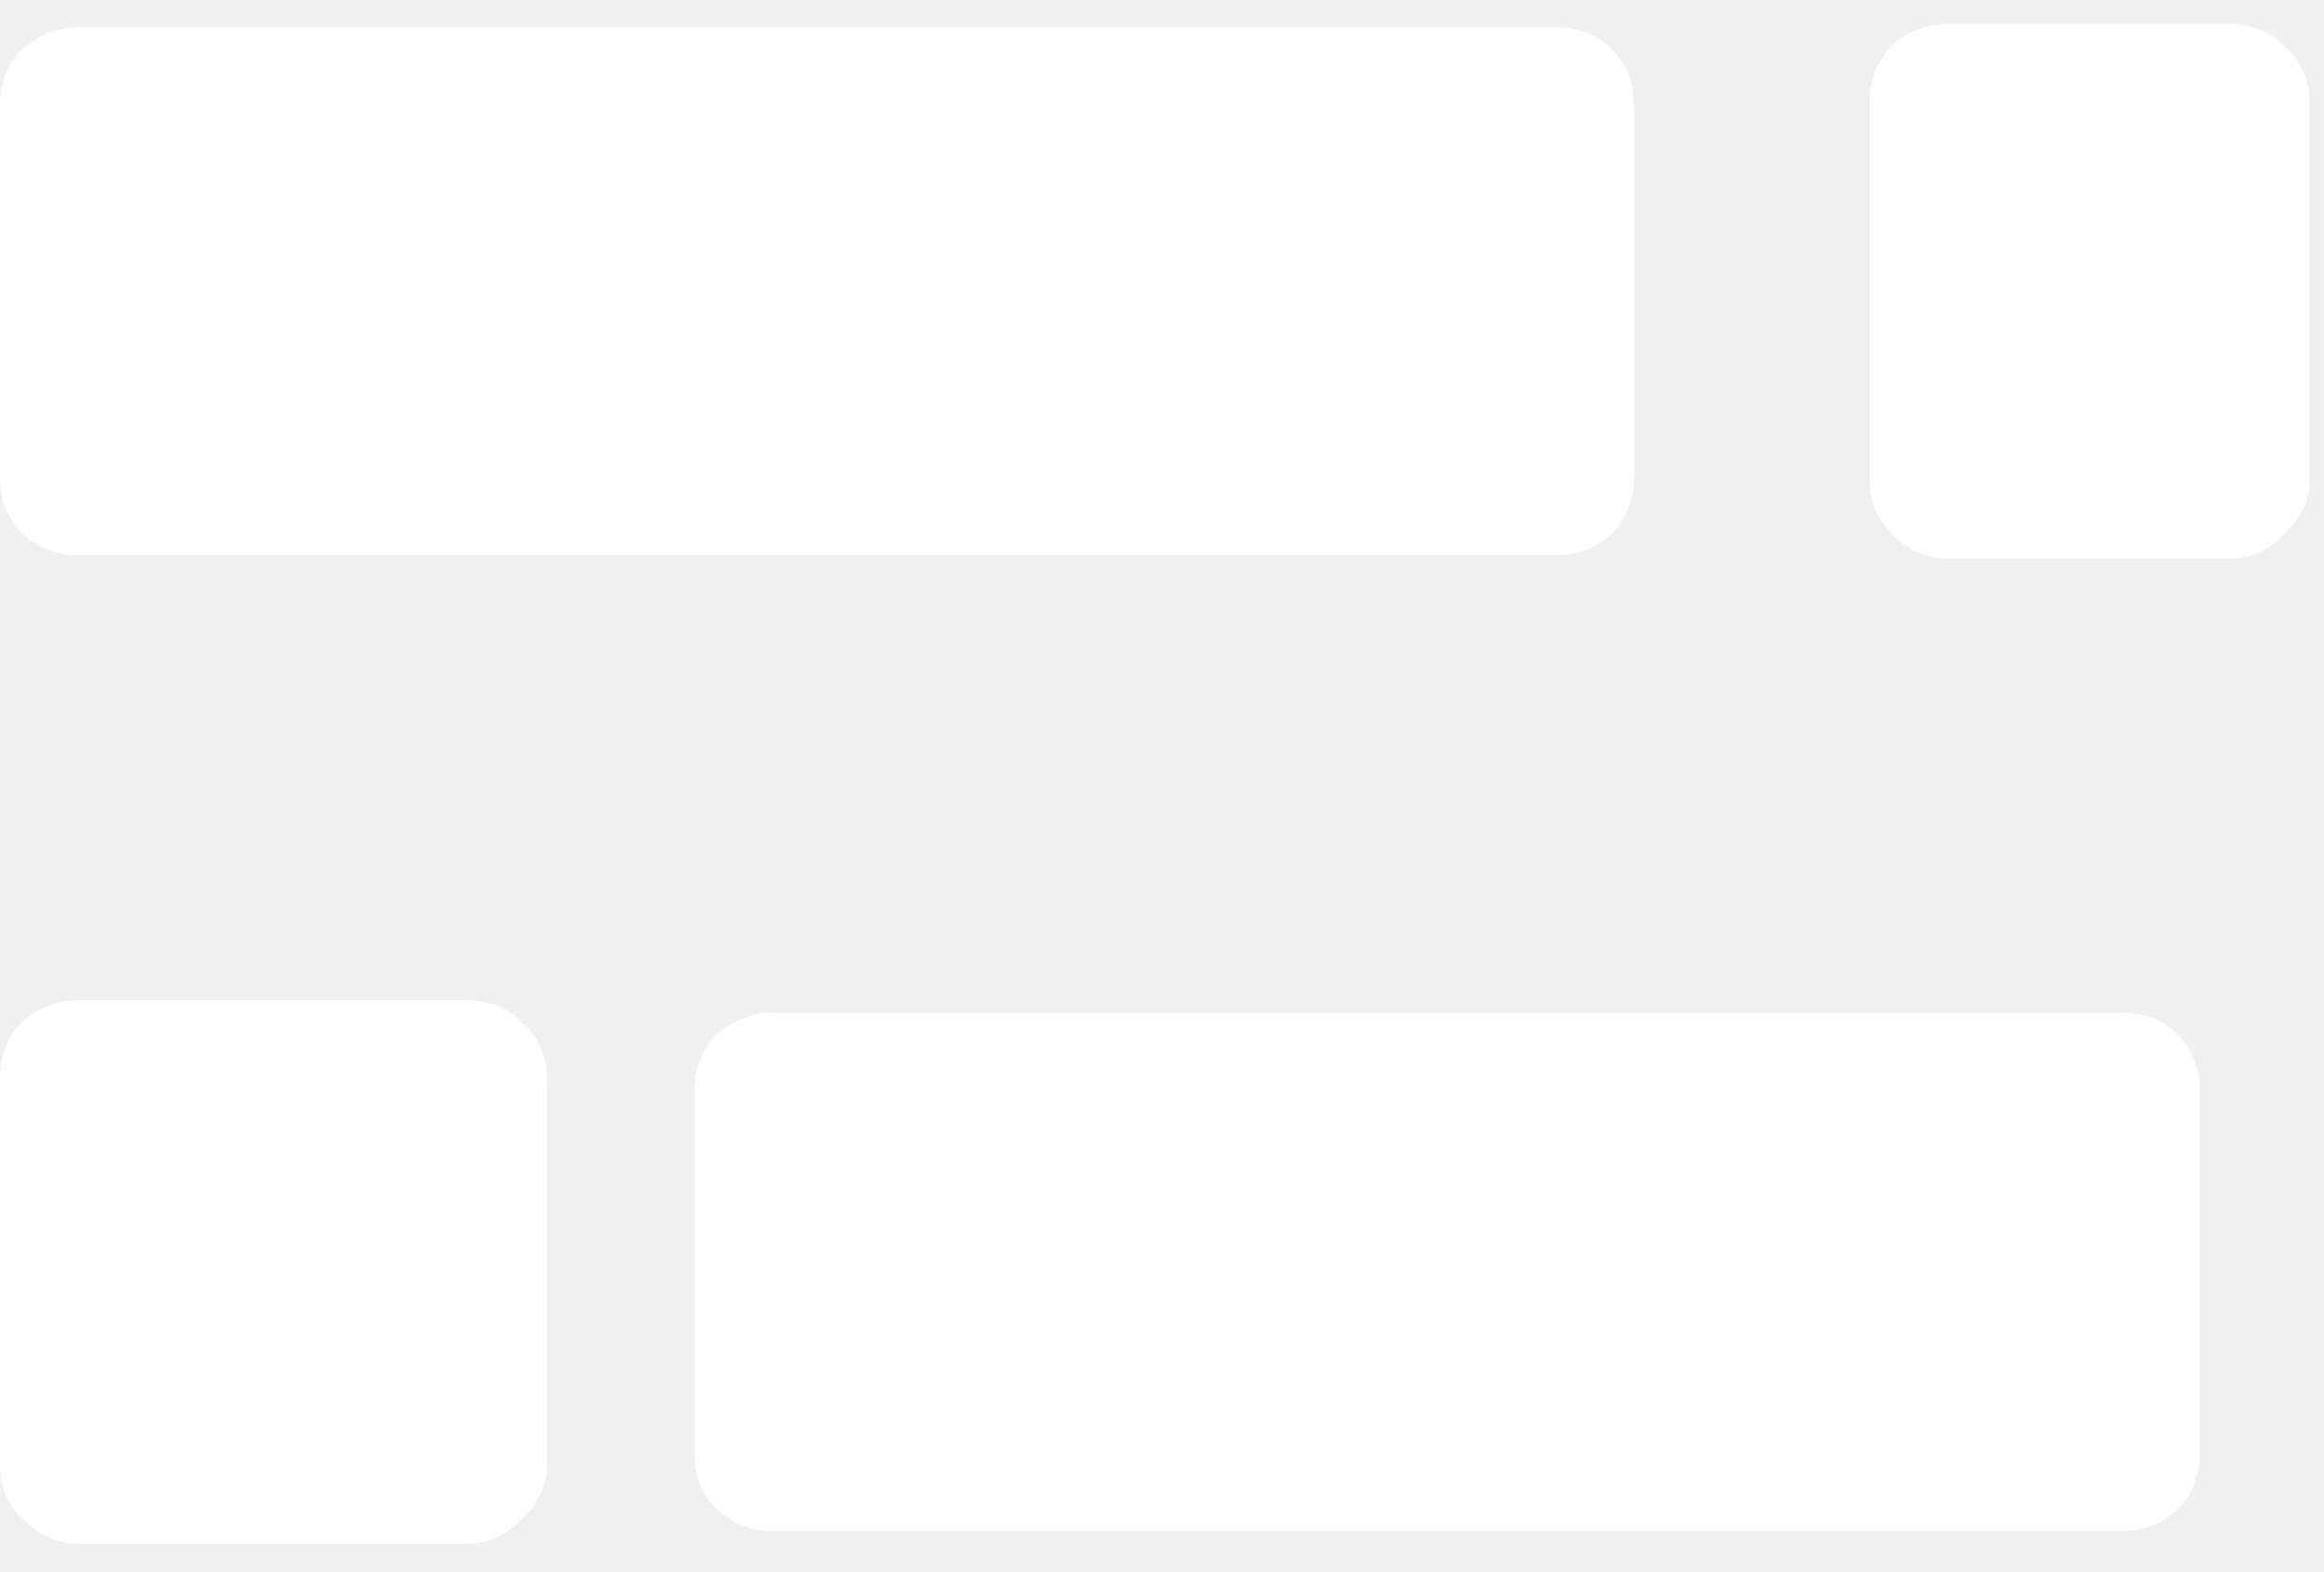
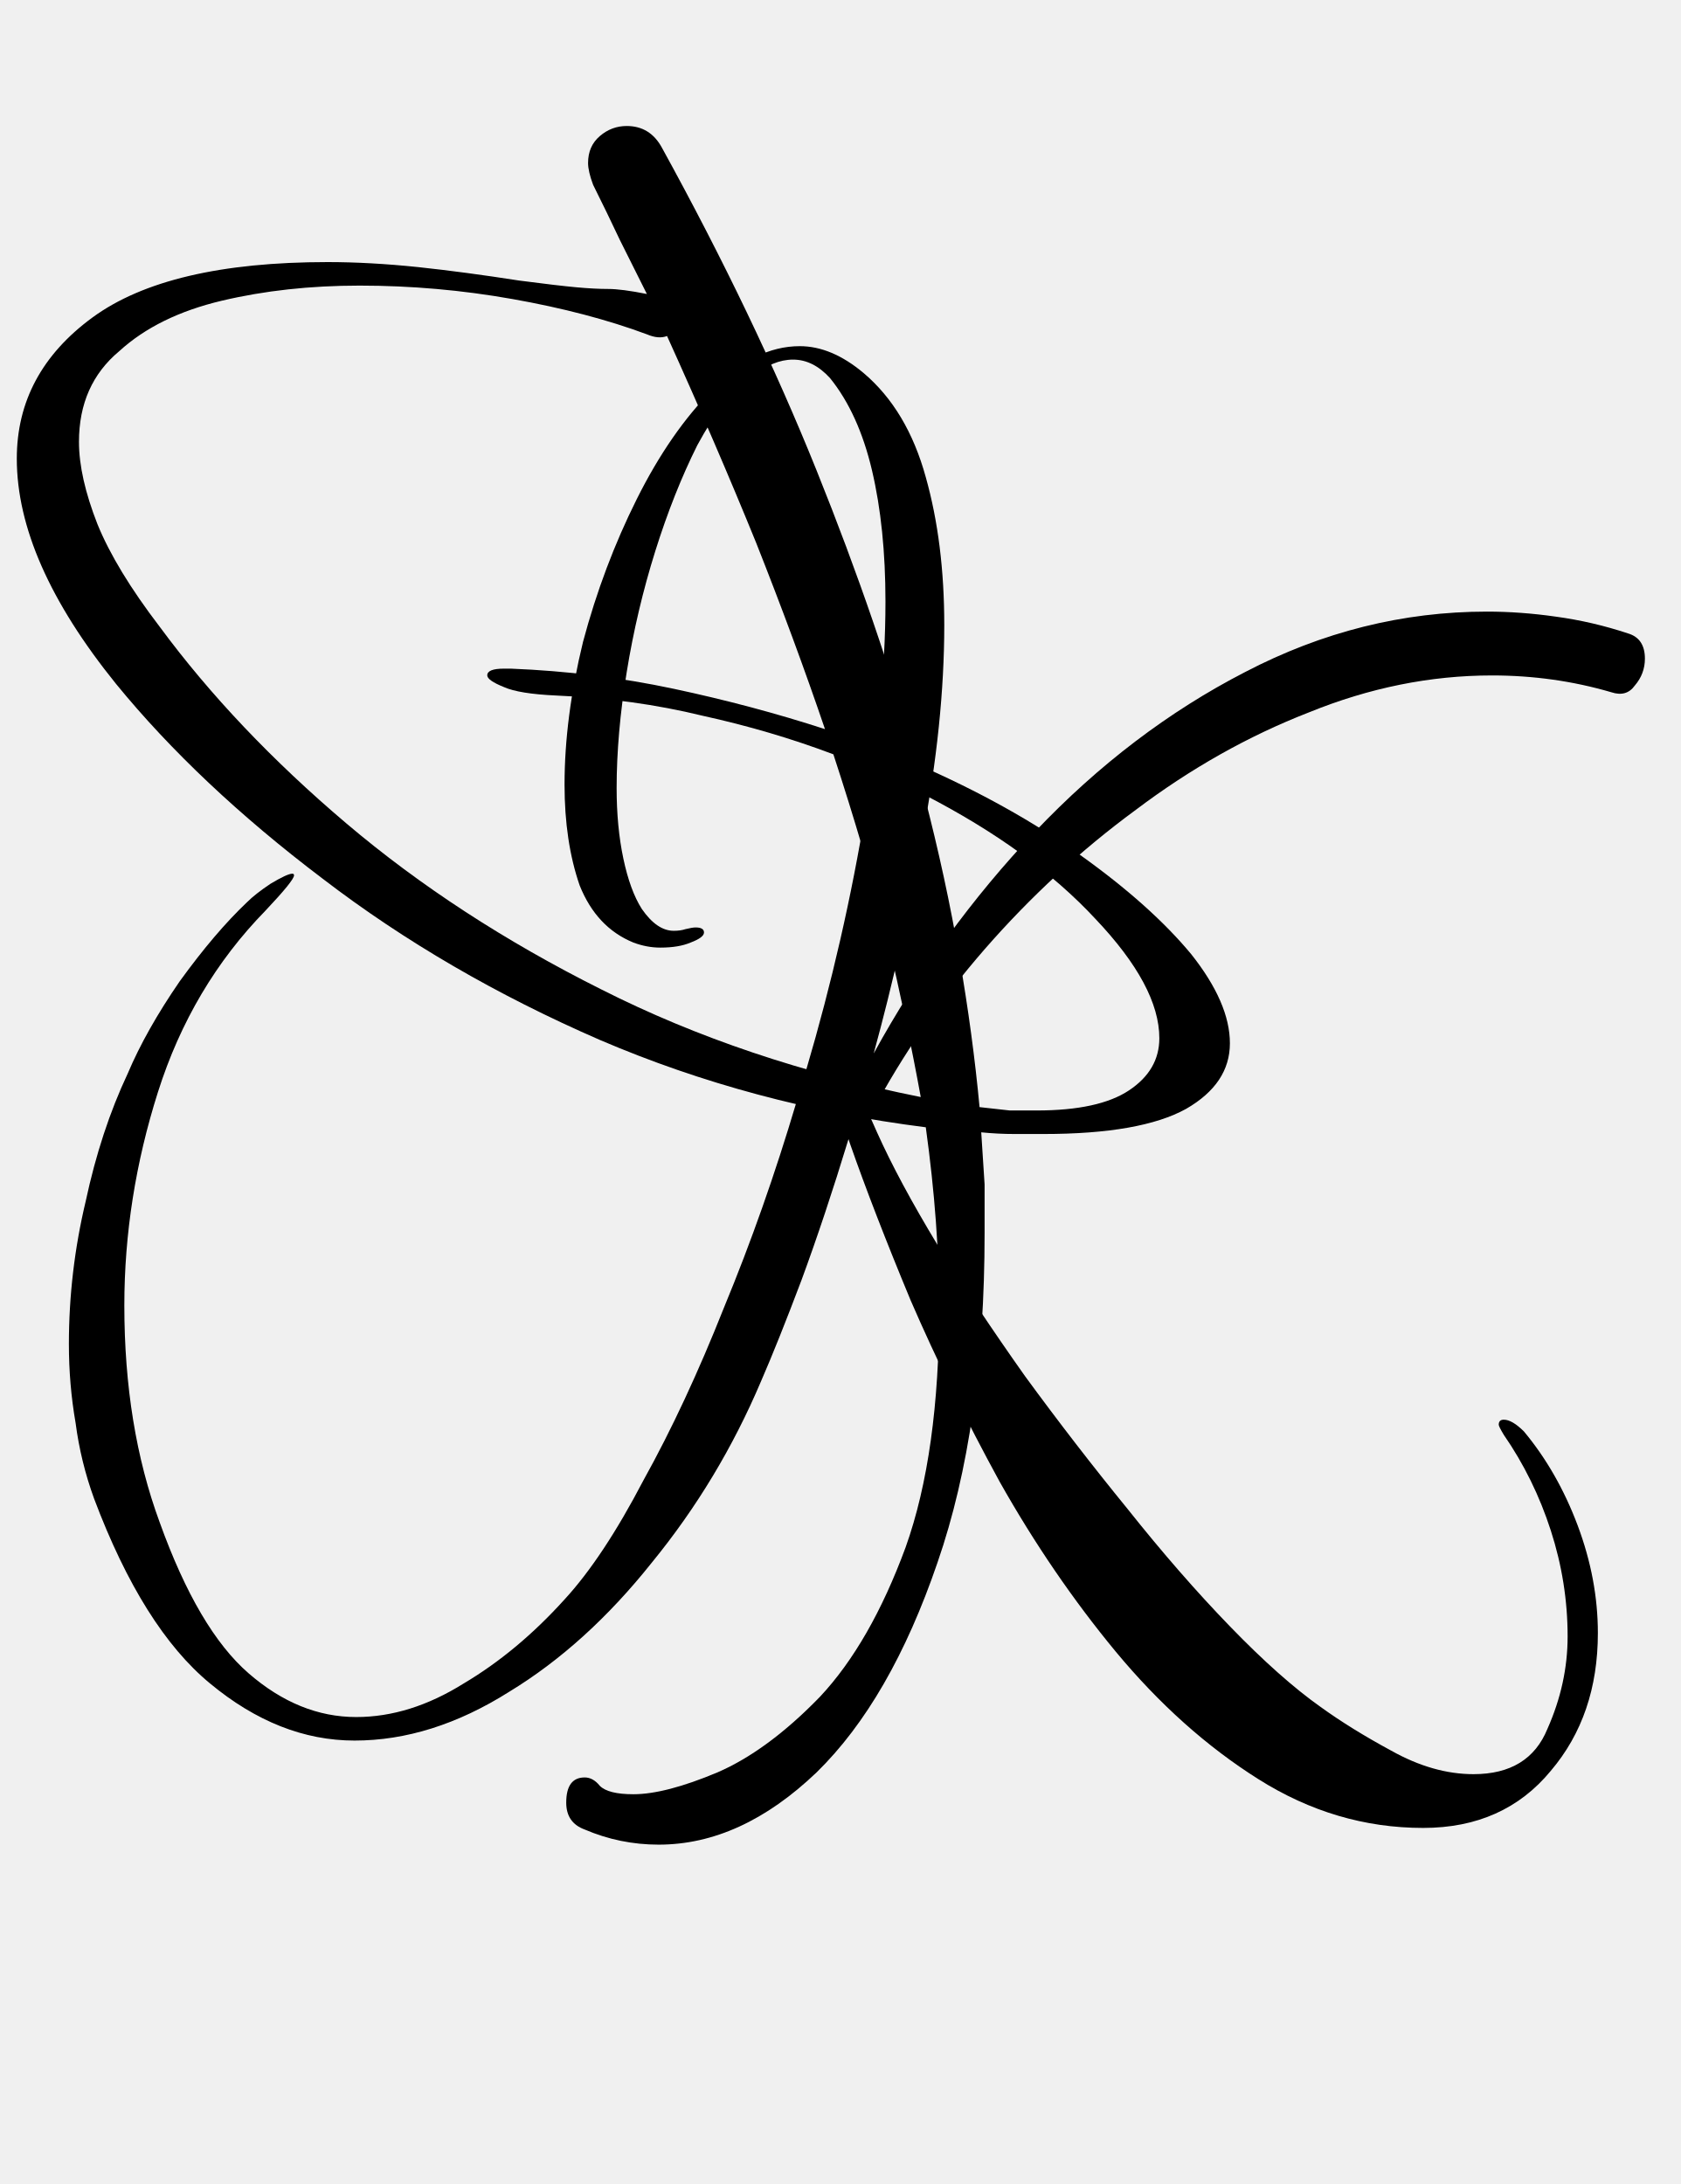
- <svg xmlns="http://www.w3.org/2000/svg" width="71" height="48" viewBox="0 0 71 48" fill="none">
-   <path d="M0 3.236C0 2.532 0.224 1.956 0.672 1.508C1.184 1.06 1.76 0.836 2.4 0.836L47.52 0.836C48.224 0.836 48.8 1.06 49.248 1.508C49.696 1.956 49.92 2.532 49.92 3.236V14.564C49.92 15.268 49.696 15.844 49.248 16.292C48.8 16.74 48.224 16.964 47.52 16.964L2.4 16.964C1.76 16.964 1.184 16.74 0.672 16.292C0.224 15.844 0 15.268 0 14.564L0 3.236ZM57.12 3.14C57.12 2.436 57.344 1.86 57.792 1.412C58.24 0.964 58.816 0.74 59.52 0.74L68.16 0.74C68.8 0.74 69.344 0.964 69.792 1.412C70.304 1.86 70.56 2.436 70.56 3.14V14.66C70.56 15.3 70.304 15.844 69.792 16.292C69.344 16.804 68.8 17.06 68.16 17.06L59.52 17.06C58.816 17.06 58.24 16.804 57.792 16.292C57.344 15.844 57.12 15.3 57.12 14.66V3.14ZM21.216 33.339C21.216 32.635 21.44 32.059 21.888 31.611C22.4 31.163 22.976 30.939 23.616 30.939L64.8 30.939C65.504 30.939 66.08 31.163 66.528 31.611C66.976 32.059 67.2 32.635 67.2 33.339L67.2 44.379C67.2 45.083 66.976 45.659 66.528 46.107C66.08 46.555 65.504 46.779 64.8 46.779L23.616 46.779C22.976 46.779 22.4 46.555 21.888 46.107C21.44 45.659 21.216 45.083 21.216 44.379L21.216 33.339ZM0 32.955C0 32.251 0.224 31.675 0.672 31.227C1.184 30.779 1.76 30.555 2.4 30.555H14.208C14.912 30.555 15.488 30.779 15.936 31.227C16.448 31.675 16.704 32.251 16.704 32.955L16.704 44.763C16.704 45.403 16.448 45.947 15.936 46.395C15.488 46.907 14.912 47.163 14.208 47.163H2.4C1.76 47.163 1.184 46.907 0.672 46.395C0.224 45.947 0 45.403 0 44.763L0 32.955Z" fill="white" />
+ <svg xmlns="http://www.w3.org/2000/svg" width="40" height="52" viewBox="0 0 40 52" fill="none">
+   <path d="M33.88 43.522C32.493 43.522 31.187 43.136 29.96 42.362C28.733 41.589 27.6 40.576 26.56 39.322C25.547 38.096 24.627 36.749 23.8 35.282C23 33.816 22.293 32.376 21.68 30.962C21.093 29.549 20.613 28.309 20.24 27.242L20.2 27.122C19.827 28.349 19.453 29.469 19.08 30.482C18.707 31.469 18.387 32.269 18.12 32.882C17.453 34.456 16.587 35.896 15.52 37.202C14.48 38.509 13.347 39.536 12.12 40.282C10.893 41.056 9.667 41.442 8.44 41.442C7.24 41.442 6.093 40.989 5 40.082C3.933 39.202 3.013 37.736 2.24 35.682C2.027 35.096 1.88 34.496 1.8 33.882C1.693 33.269 1.64 32.642 1.64 32.002C1.64 30.856 1.773 29.722 2.04 28.602C2.28 27.482 2.613 26.469 3.04 25.562C3.333 24.869 3.747 24.136 4.28 23.362C4.84 22.589 5.373 21.962 5.88 21.482C6.013 21.349 6.2 21.202 6.44 21.042C6.707 20.882 6.88 20.802 6.96 20.802C6.987 20.802 7 20.816 7 20.842C7 20.922 6.773 21.202 6.32 21.682C5.147 22.882 4.293 24.322 3.76 26.002C3.227 27.682 2.96 29.376 2.96 31.082C2.96 33.002 3.24 34.722 3.8 36.242C4.413 37.949 5.12 39.149 5.92 39.842C6.72 40.536 7.573 40.882 8.48 40.882C9.333 40.882 10.187 40.616 11.04 40.082C11.893 39.576 12.693 38.909 13.44 38.082C14.053 37.416 14.68 36.469 15.32 35.242C15.987 34.042 16.627 32.669 17.24 31.122C17.88 29.576 18.453 27.949 18.96 26.242C19.6 24.189 20.107 22.122 20.48 20.042C20.88 17.936 21.08 16.029 21.08 14.322C21.08 13.149 20.973 12.109 20.76 11.202C20.547 10.296 20.213 9.562 19.76 9.002C19.493 8.709 19.2 8.562 18.88 8.562C18.56 8.562 18.24 8.696 17.92 8.962C17.44 9.309 17 9.856 16.6 10.602C16.227 11.349 15.893 12.189 15.6 13.122C15.307 14.056 15.08 15.016 14.92 16.002C14.76 16.989 14.68 17.909 14.68 18.762C14.68 19.376 14.733 19.936 14.84 20.442C14.947 20.949 15.093 21.349 15.28 21.642C15.52 21.989 15.773 22.162 16.04 22.162C16.147 22.162 16.24 22.149 16.32 22.122C16.427 22.096 16.507 22.082 16.56 22.082C16.693 22.082 16.76 22.122 16.76 22.202C16.76 22.282 16.653 22.362 16.44 22.442C16.253 22.522 16.013 22.562 15.72 22.562C15.507 22.562 15.293 22.522 15.08 22.442C14.493 22.202 14.067 21.749 13.8 21.082C13.56 20.389 13.44 19.589 13.44 18.682C13.44 17.616 13.587 16.482 13.88 15.282C14.2 14.082 14.627 12.949 15.16 11.882C15.693 10.816 16.293 9.949 16.96 9.282C17.627 8.589 18.32 8.242 19.04 8.242C19.547 8.242 20.053 8.456 20.56 8.882C21.253 9.469 21.747 10.296 22.04 11.362C22.333 12.402 22.48 13.576 22.48 14.882C22.48 16.429 22.307 18.109 21.96 19.922C21.64 21.709 21.253 23.429 20.8 25.082C21.867 23.136 23.147 21.376 24.64 19.802C26.16 18.202 27.827 16.936 29.64 16.002C31.48 15.042 33.4 14.562 35.4 14.562C35.933 14.562 36.48 14.602 37.04 14.682C37.627 14.762 38.2 14.896 38.76 15.082C39.027 15.162 39.16 15.362 39.16 15.682C39.16 15.922 39.08 16.136 38.92 16.322C38.787 16.509 38.6 16.562 38.36 16.482C37.453 16.216 36.507 16.082 35.52 16.082C34.053 16.082 32.6 16.376 31.16 16.962C29.72 17.522 28.347 18.296 27.04 19.282C25.733 20.242 24.533 21.349 23.44 22.602C22.373 23.829 21.48 25.122 20.76 26.482L20.72 26.602L20.88 26.962C21.227 27.736 21.707 28.629 22.32 29.642C22.933 30.629 23.627 31.669 24.4 32.762C25.2 33.856 26.013 34.909 26.84 35.922C27.667 36.962 28.48 37.896 29.28 38.722C30.08 39.549 30.8 40.189 31.44 40.642C31.92 40.989 32.48 41.336 33.12 41.682C33.787 42.056 34.44 42.242 35.08 42.242C35.96 42.242 36.547 41.882 36.84 41.162C37.16 40.442 37.32 39.709 37.32 38.962C37.32 38.109 37.187 37.269 36.92 36.442C36.653 35.616 36.28 34.856 35.8 34.162C35.72 34.029 35.68 33.949 35.68 33.922C35.68 33.842 35.72 33.802 35.8 33.802C35.933 33.802 36.093 33.896 36.28 34.082C36.813 34.722 37.24 35.469 37.56 36.322C37.88 37.176 38.04 38.029 38.04 38.882C38.04 40.189 37.667 41.282 36.92 42.162C36.173 43.069 35.16 43.522 33.88 43.522Z" fill="black" />
+   <path d="M15.68 43.92C16.987 43.92 18.24 43.347 19.44 42.2C20.613 41.053 21.573 39.387 22.32 37.2C23.067 35.04 23.44 32.427 23.44 29.36C23.44 28.987 23.44 28.6 23.44 28.2C23.413 27.8 23.387 27.387 23.36 26.96C23.627 26.987 23.893 27 24.16 27C24.4 27 24.627 27 24.84 27C26.387 27 27.52 26.8 28.24 26.4C28.933 26 29.28 25.48 29.28 24.84C29.28 24.2 28.973 23.493 28.36 22.72C27.72 21.947 26.84 21.16 25.72 20.36C24.6 19.56 23.307 18.84 21.84 18.2C21.227 15.987 20.427 13.653 19.44 11.2C18.453 8.747 17.227 6.187 15.76 3.52C15.573 3.173 15.293 3 14.92 3C14.68 3 14.467 3.08 14.28 3.24C14.093 3.4 14 3.613 14 3.88C14 4.013 14.04 4.187 14.12 4.4C14.333 4.827 14.547 5.267 14.76 5.72C14.973 6.147 15.187 6.573 15.4 7C15 6.92 14.693 6.88 14.48 6.88C14.267 6.88 14.013 6.867 13.72 6.84C13.427 6.813 12.973 6.76 12.36 6.68C11.507 6.547 10.707 6.44 9.96 6.36C9.187 6.28 8.467 6.24 7.8 6.24C5.267 6.24 3.4 6.68 2.2 7.56C1 8.44 0.4 9.56 0.4 10.92C0.4 12.547 1.187 14.333 2.76 16.28C4.067 17.88 5.707 19.427 7.68 20.92C9.627 22.413 11.827 23.693 14.28 24.76C16.707 25.8 19.293 26.493 22.04 26.84C22.147 27.613 22.227 28.36 22.28 29.08C22.333 29.8 22.36 30.48 22.36 31.12C22.36 33.44 22.093 35.347 21.56 36.84C21 38.36 20.32 39.547 19.52 40.4C18.693 41.253 17.88 41.853 17.08 42.2C16.253 42.547 15.587 42.72 15.08 42.72C14.68 42.72 14.413 42.653 14.28 42.52C14.173 42.387 14.053 42.32 13.92 42.32C13.627 42.32 13.48 42.52 13.48 42.92C13.48 43.24 13.627 43.453 13.92 43.56C14.48 43.8 15.067 43.92 15.68 43.92ZM21.92 26.12C19.12 25.56 16.587 24.707 14.32 23.56C12.027 22.413 10 21.093 8.24 19.6C6.48 18.107 5 16.547 3.8 14.92C3.107 14.013 2.613 13.2 2.32 12.48C2.027 11.733 1.88 11.08 1.88 10.52C1.88 9.613 2.2 8.893 2.84 8.36C3.453 7.8 4.267 7.4 5.28 7.16C6.293 6.92 7.387 6.8 8.56 6.8C9.787 6.8 11 6.907 12.2 7.12C13.4 7.333 14.467 7.613 15.4 7.96C15.587 8.04 15.747 8.053 15.88 8C16.653 9.707 17.36 11.347 18 12.92C18.613 14.467 19.16 15.947 19.64 17.36C18.493 16.987 17.293 16.667 16.04 16.4C14.787 16.133 13.493 15.973 12.16 15.92H12C11.733 15.92 11.6 15.973 11.6 16.08C11.6 16.16 11.733 16.253 12 16.36C12.24 16.467 12.653 16.533 13.24 16.56C14.467 16.613 15.627 16.773 16.72 17.04C17.813 17.28 18.853 17.587 19.84 17.96C20.347 19.507 20.773 20.96 21.12 22.32C21.44 23.68 21.707 24.947 21.92 26.12ZM24.68 26.44C24.467 26.44 24.253 26.44 24.04 26.44C23.8 26.413 23.56 26.387 23.32 26.36C23.213 25.213 23.053 24.027 22.84 22.8C22.627 21.547 22.347 20.253 22 18.92C23.707 19.8 25.067 20.787 26.08 21.88C27.093 22.947 27.6 23.893 27.6 24.72C27.6 25.227 27.36 25.64 26.88 25.96C26.4 26.28 25.667 26.44 24.68 26.44Z" fill="black" />
</svg>
